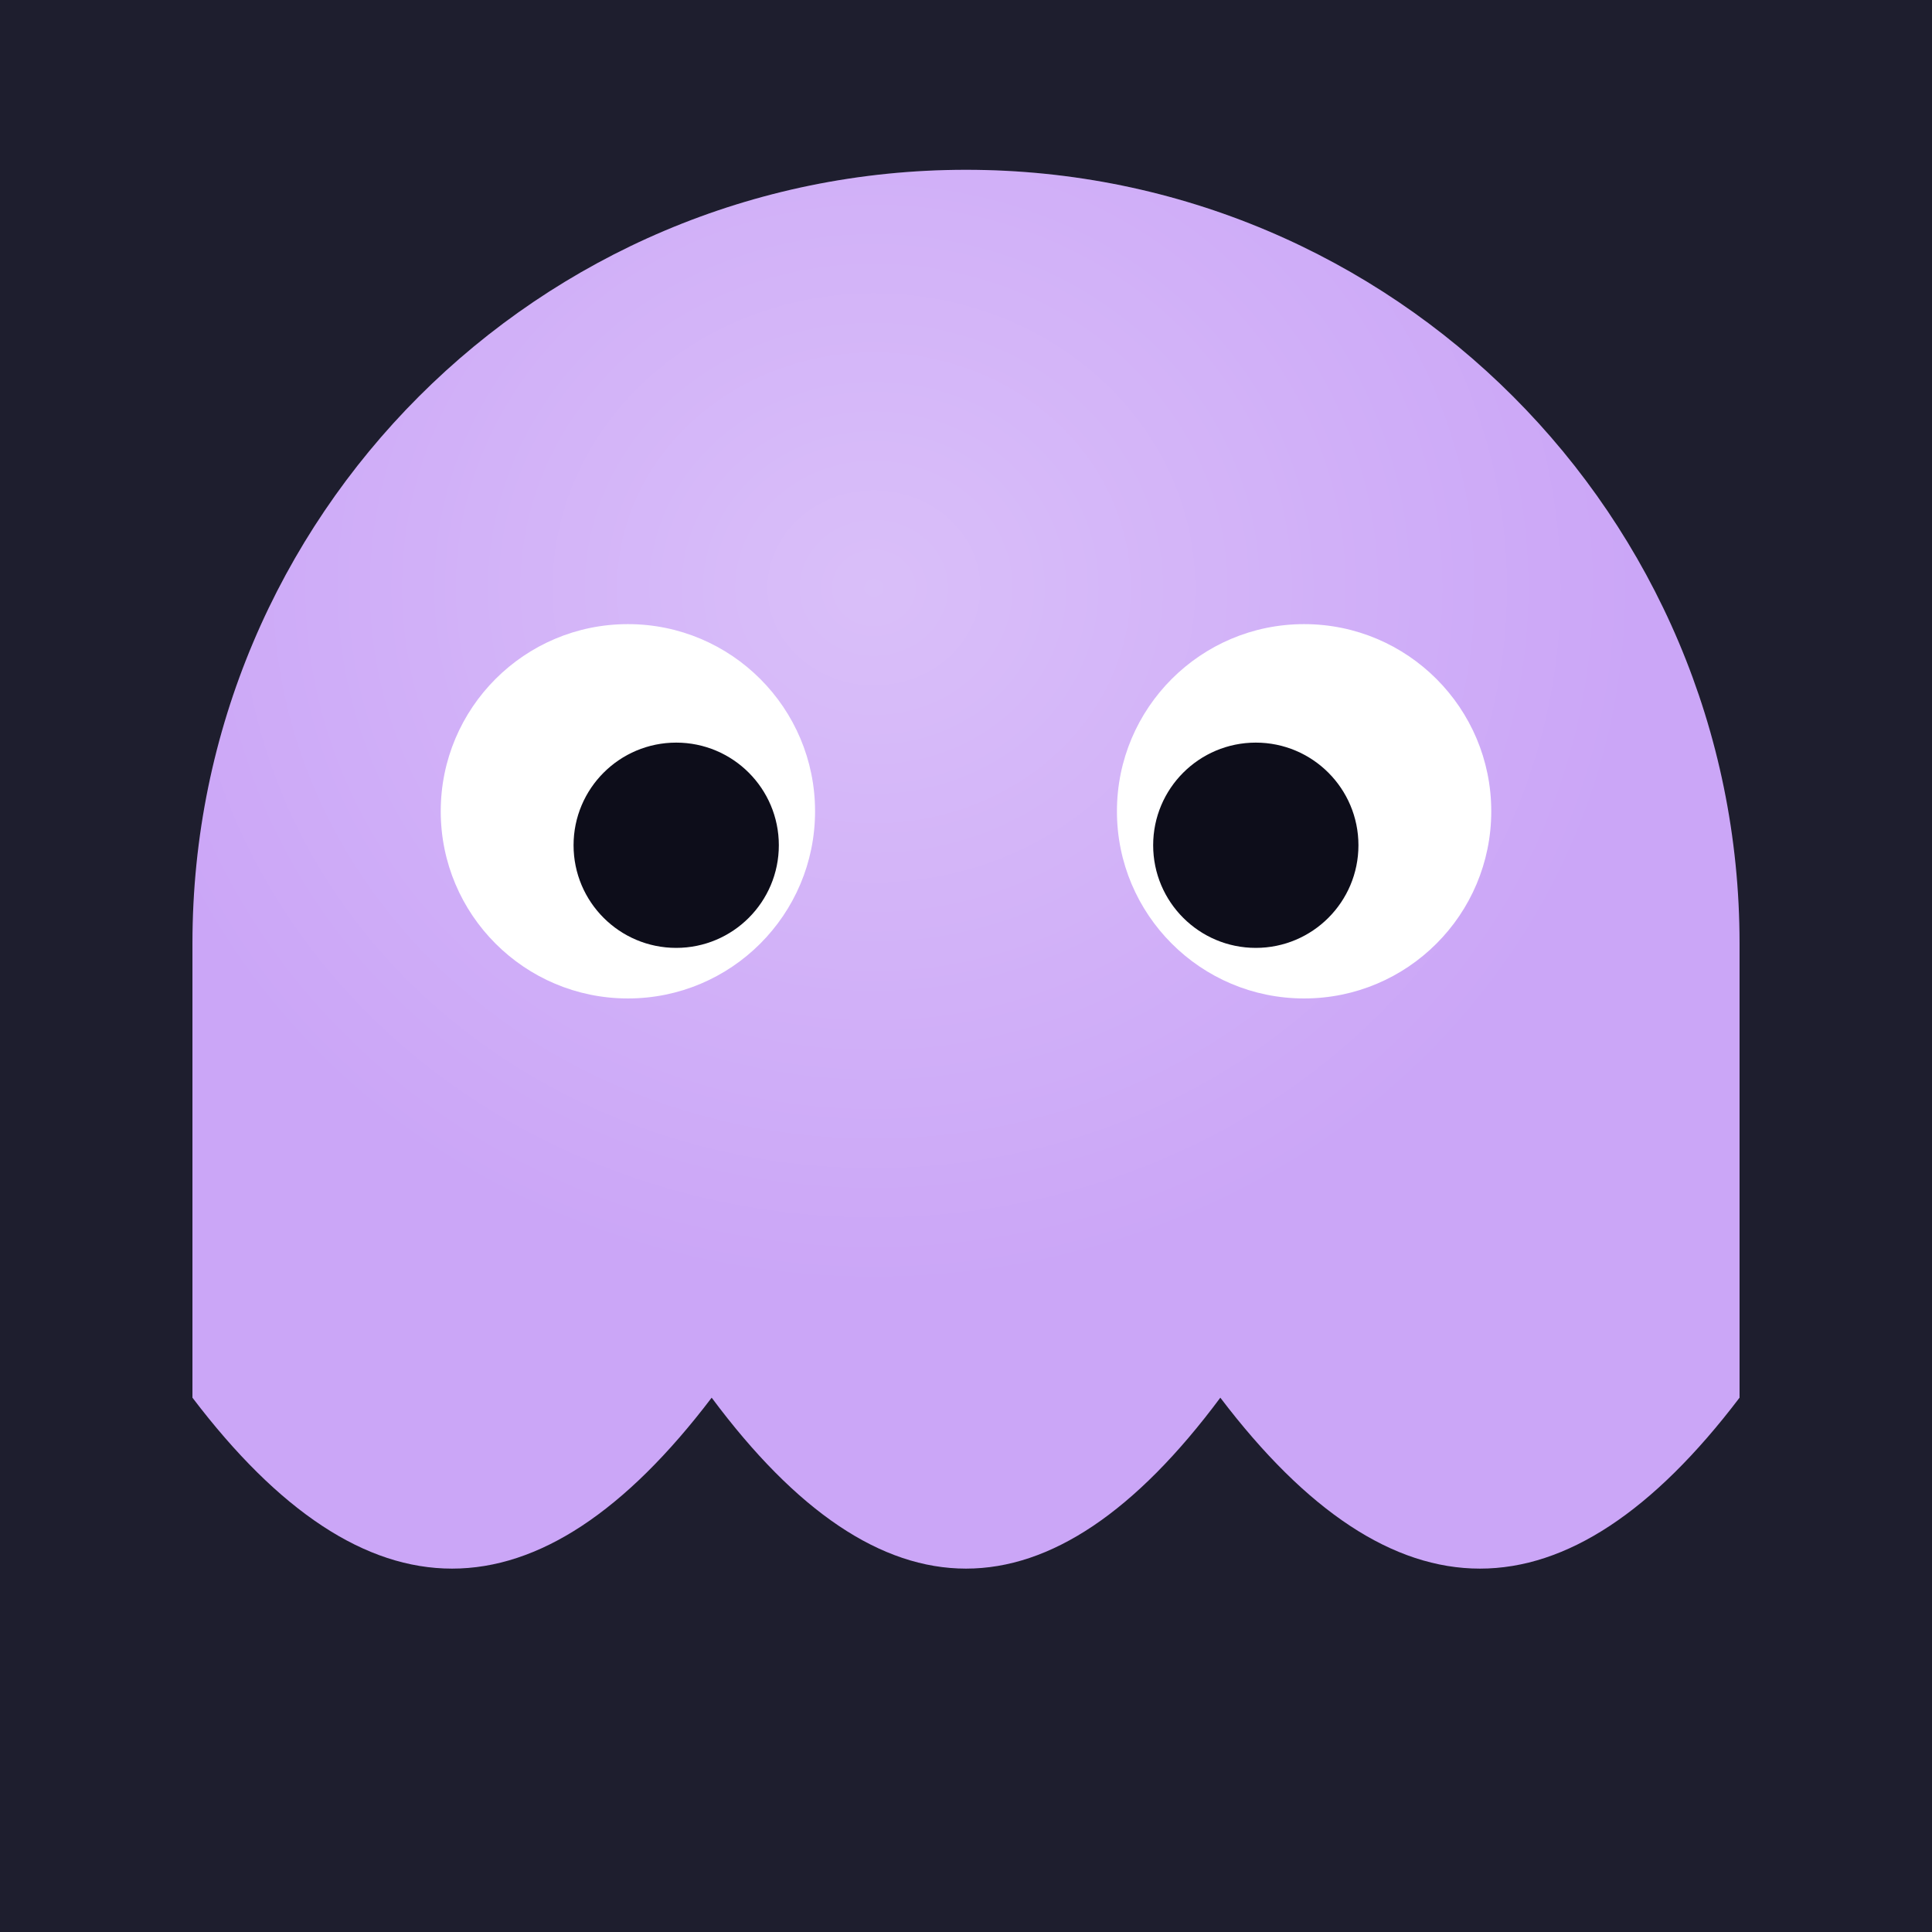
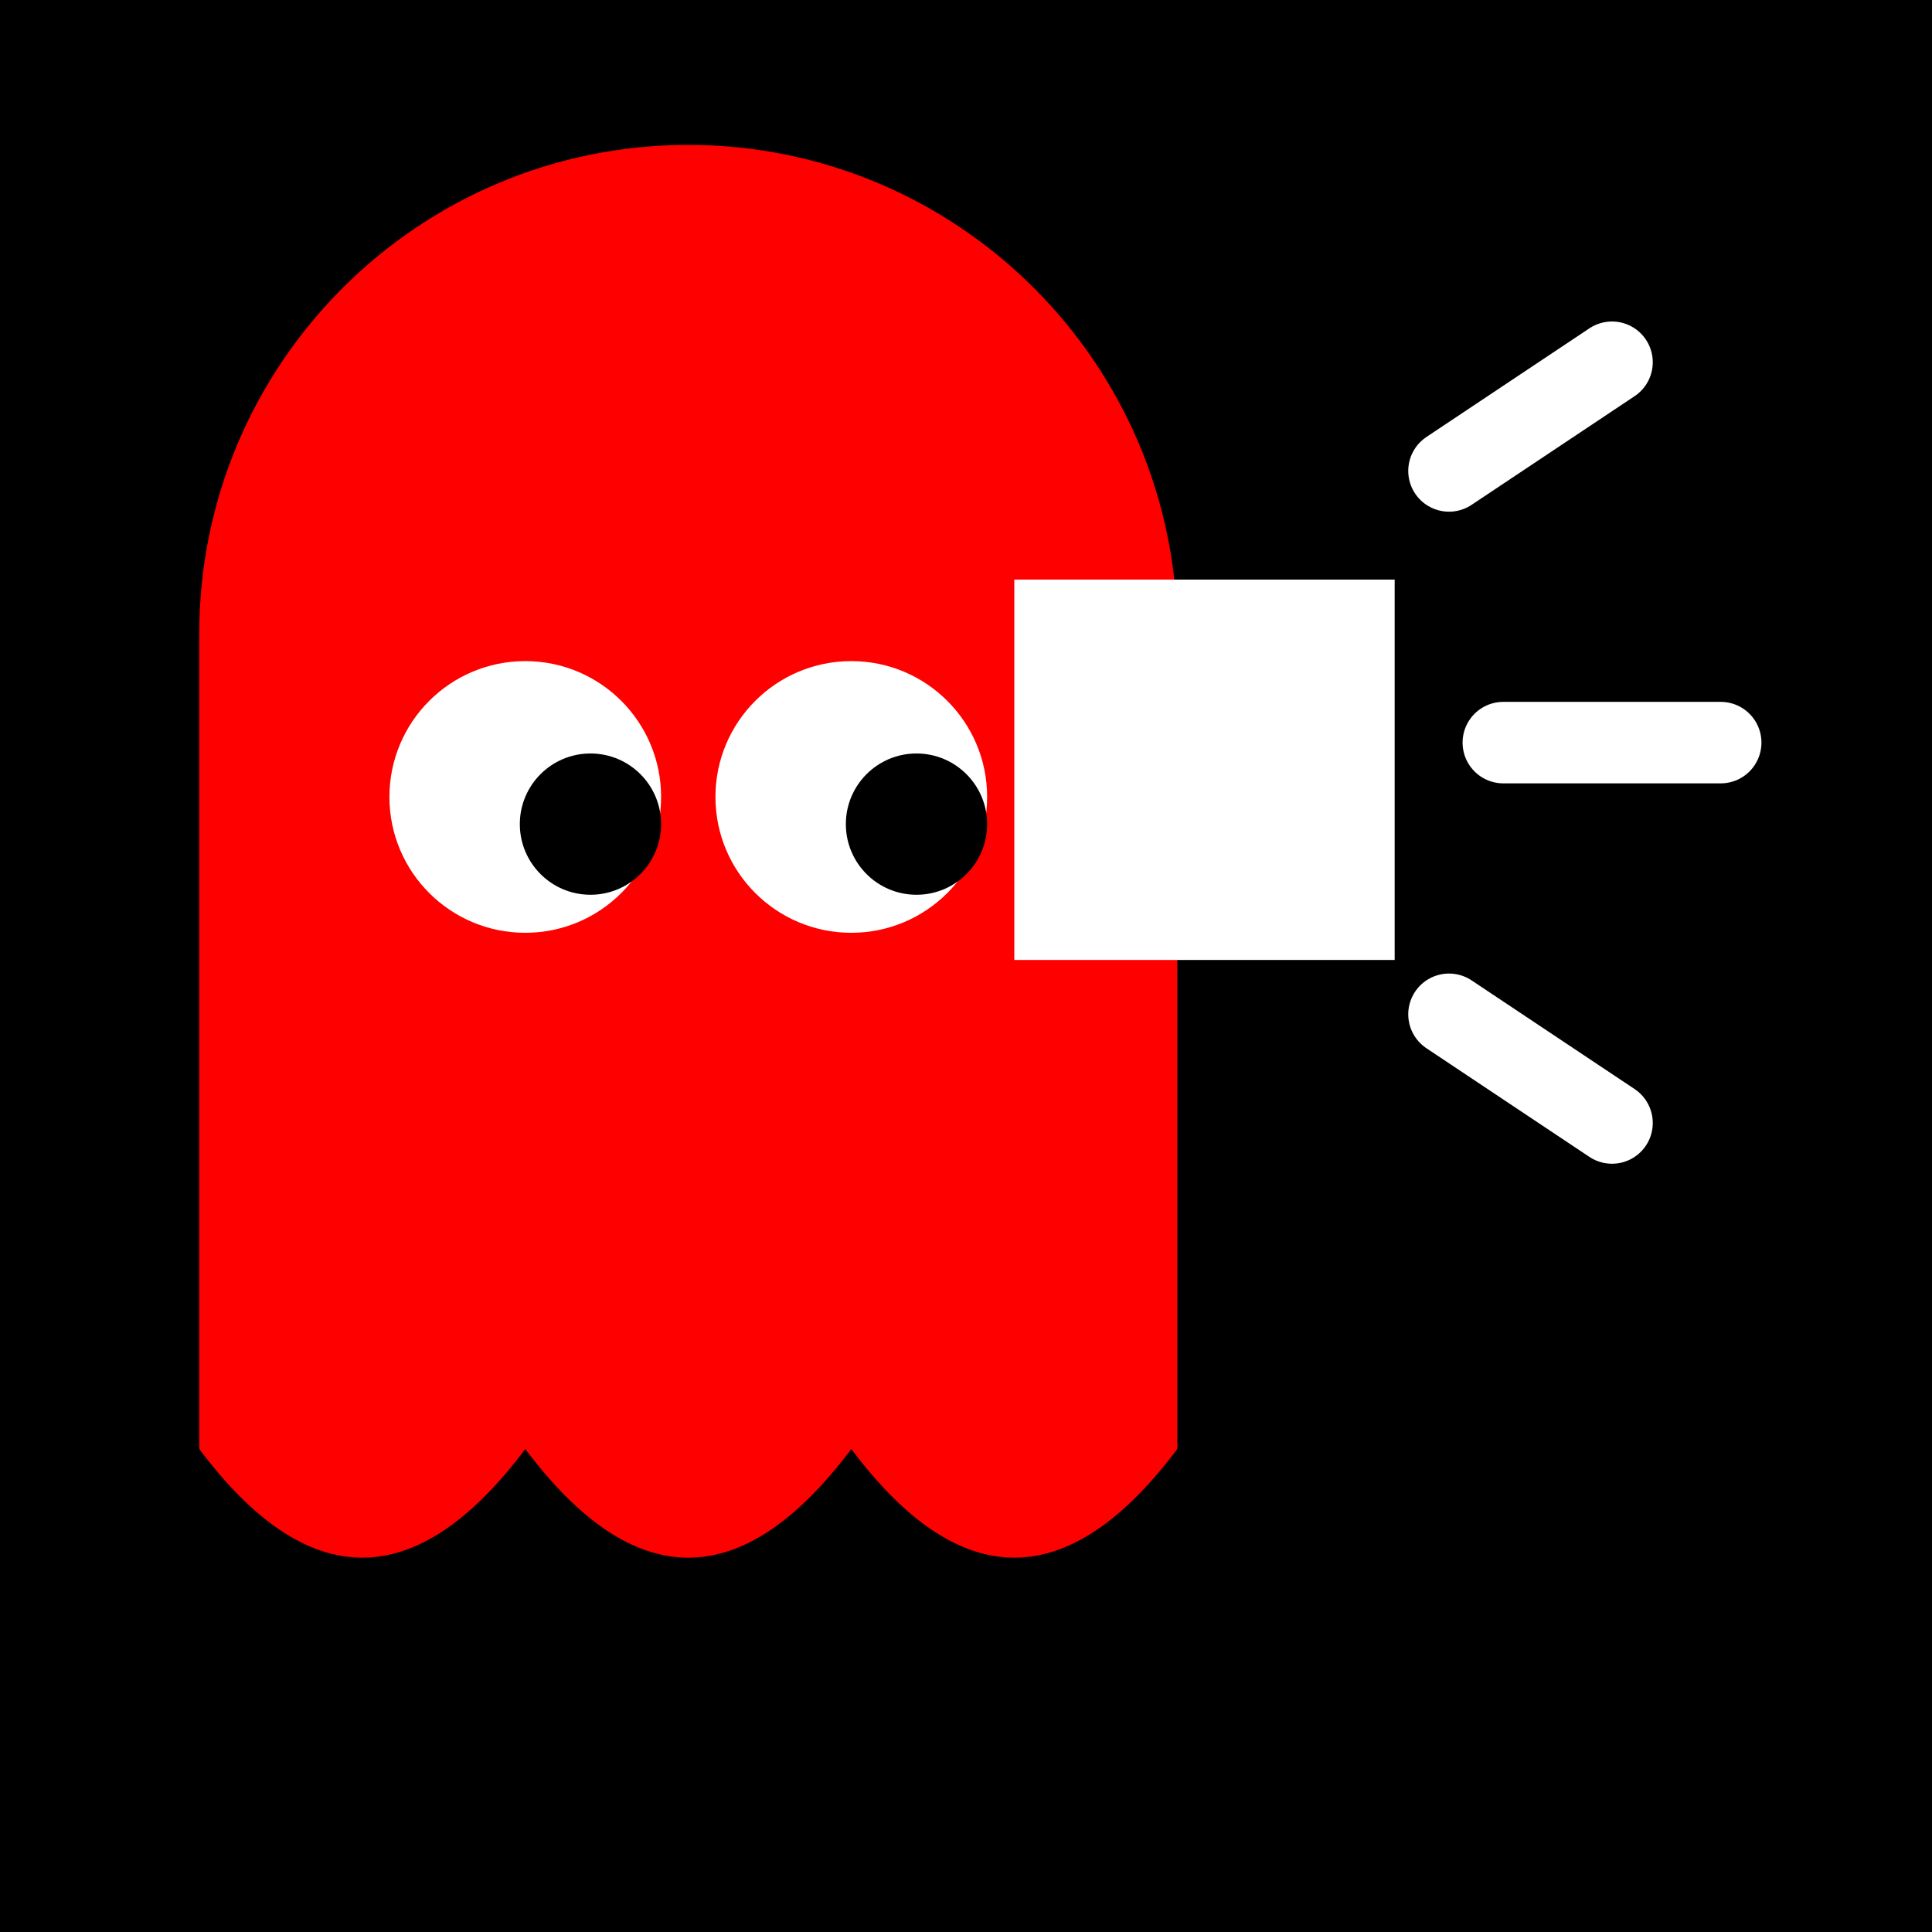
- <svg xmlns="http://www.w3.org/2000/svg" viewBox="0 0 512 512">
-   <rect width="512" height="512" fill="#1e1e2e" />
-   <path d="M51,250 A205,205,0,0,1,461,250 L461,370.4            Q392.2,461 323.4,370.4            Q256,461  188.6,370.4            Q119.8,461  51,370.4 Z" fill="#cba6f7" />
-   <radialGradient id="hl" cx="44%" cy="30%" r="50%">
-     <stop offset="0%" stop-color="white" stop-opacity="0.28" />
-     <stop offset="100%" stop-color="white" stop-opacity="0" />
-   </radialGradient>
-   <path d="M51,250 A205,205,0,0,1,461,250 L461,370.4            Q392.2,461 323.4,370.4            Q256,461  188.6,370.4            Q119.8,461  51,370.4 Z" fill="url(#hl)" />
-   <circle cx="166.4" cy="215" r="49.6" fill="white" />
-   <circle cx="345.6" cy="215" r="49.6" fill="white" />
-   <circle cx="179.2" cy="224" r="27.2" fill="#0d0d1a" />
-   <circle cx="332.8" cy="224" r="27.2" fill="#0d0d1a" />
+ <svg xmlns="http://www.w3.org/2000/svg" viewBox="0 0 32 32">
+   <rect width="32" height="32" fill="#000" />
+   <g transform="translate(1.5,1.5) scale(0.9)">
+     <path d="M2,10 A9,9,0,0,1,20,10 L20,25 Q17,29 14,25 Q11,29 8,25 Q5,29 2,25 Z" fill="#ff0000" />
+     <circle cx="8" cy="13" r="2.5" fill="#fff" />
+     <circle cx="14" cy="13" r="2.5" fill="#fff" />
+     <circle cx="9.2" cy="13.5" r="1.3" fill="#000" />
+     <circle cx="15.2" cy="13.5" r="1.3" fill="#000" />
+     <rect x="17" y="9" width="7" height="7" fill="#fff" />
+     <line x1="25" y1="7" x2="28" y2="5" stroke="#fff" stroke-width="1.5" stroke-linecap="round" />
+     <line x1="26" y1="12" x2="30" y2="12" stroke="#fff" stroke-width="1.5" stroke-linecap="round" />
+     <line x1="25" y1="17" x2="28" y2="19" stroke="#fff" stroke-width="1.5" stroke-linecap="round" />
+   </g>
</svg>
